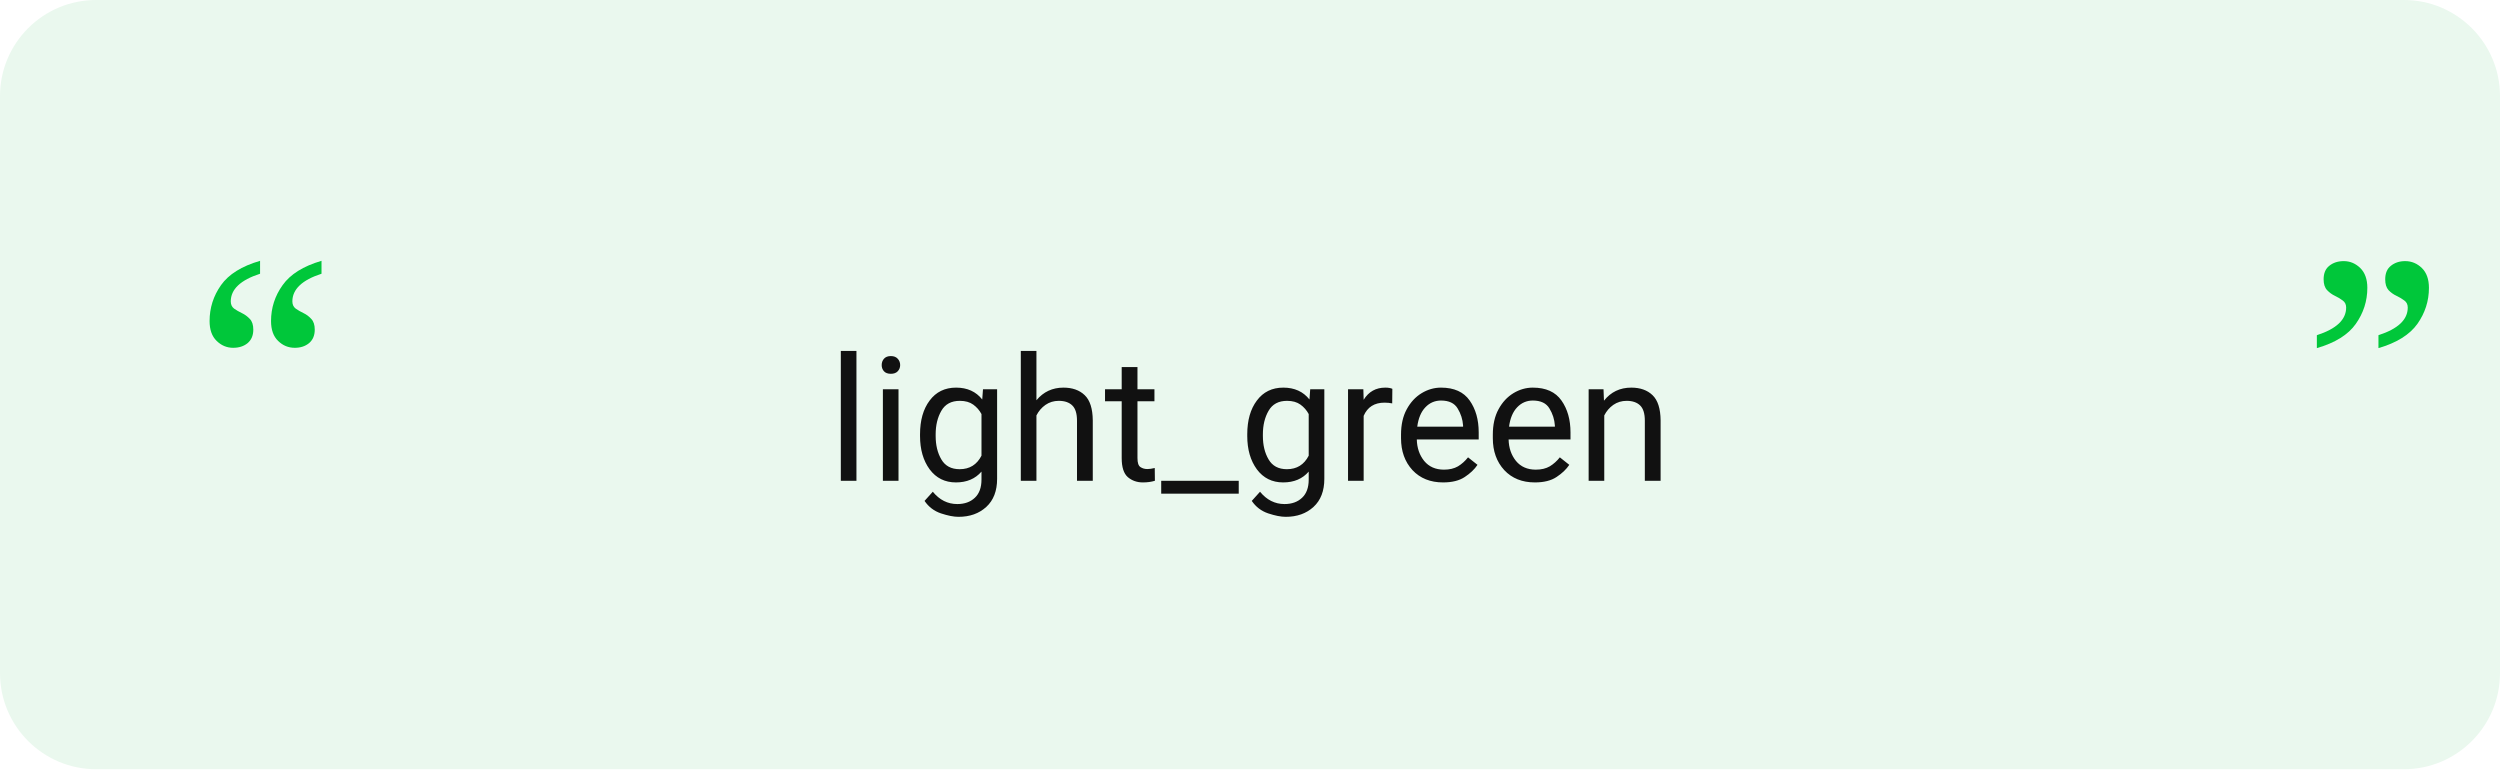
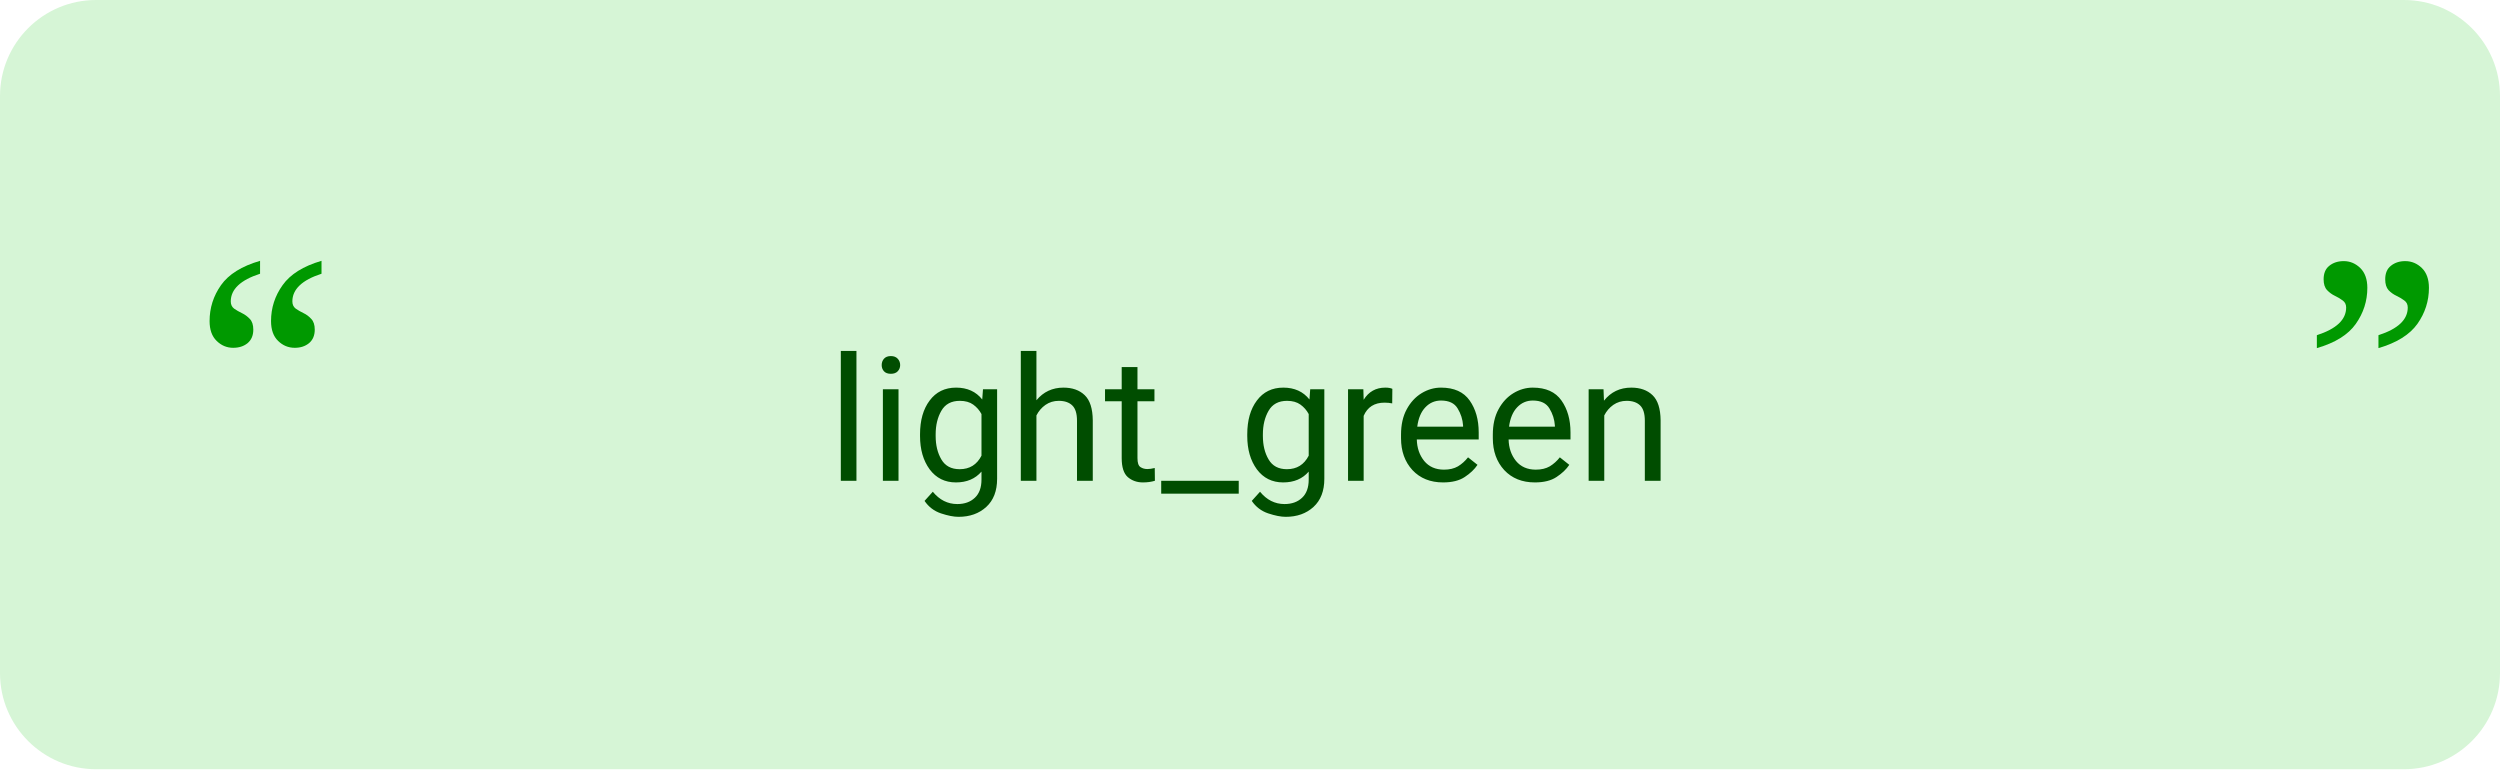
<svg xmlns="http://www.w3.org/2000/svg" width="260" height="80">
-   <rect width="260" height="80" rx="10" fill="#EAF8EE" />
-   <text x="20" y="50" fill="#00C73A" font-family="Georgia" font-size="32">“</text>
-   <text x="130" y="50" text-anchor="middle" font-family="Segoe UI, Roboto, Helvetica, Arial, sans-serif" font-size="18" fill="#111111">light_green</text>
-   <text x="240" y="50" fill="#00C73A" font-family="Georgia" font-size="32">”</text>
+   <rect width="260" height="80" rx="10" fill="#D6F5D6" />
+   <text x="20" y="50" fill="#009900" font-family="Georgia" font-size="32">“</text>
+   <text x="130" y="50" text-anchor="middle" font-family="Segoe UI, Roboto, Helvetica, Arial, sans-serif" font-size="18" fill="#004D00">light_green</text>
+   <text x="240" y="50" fill="#009900" font-family="Georgia" font-size="32">”</text>
</svg>
